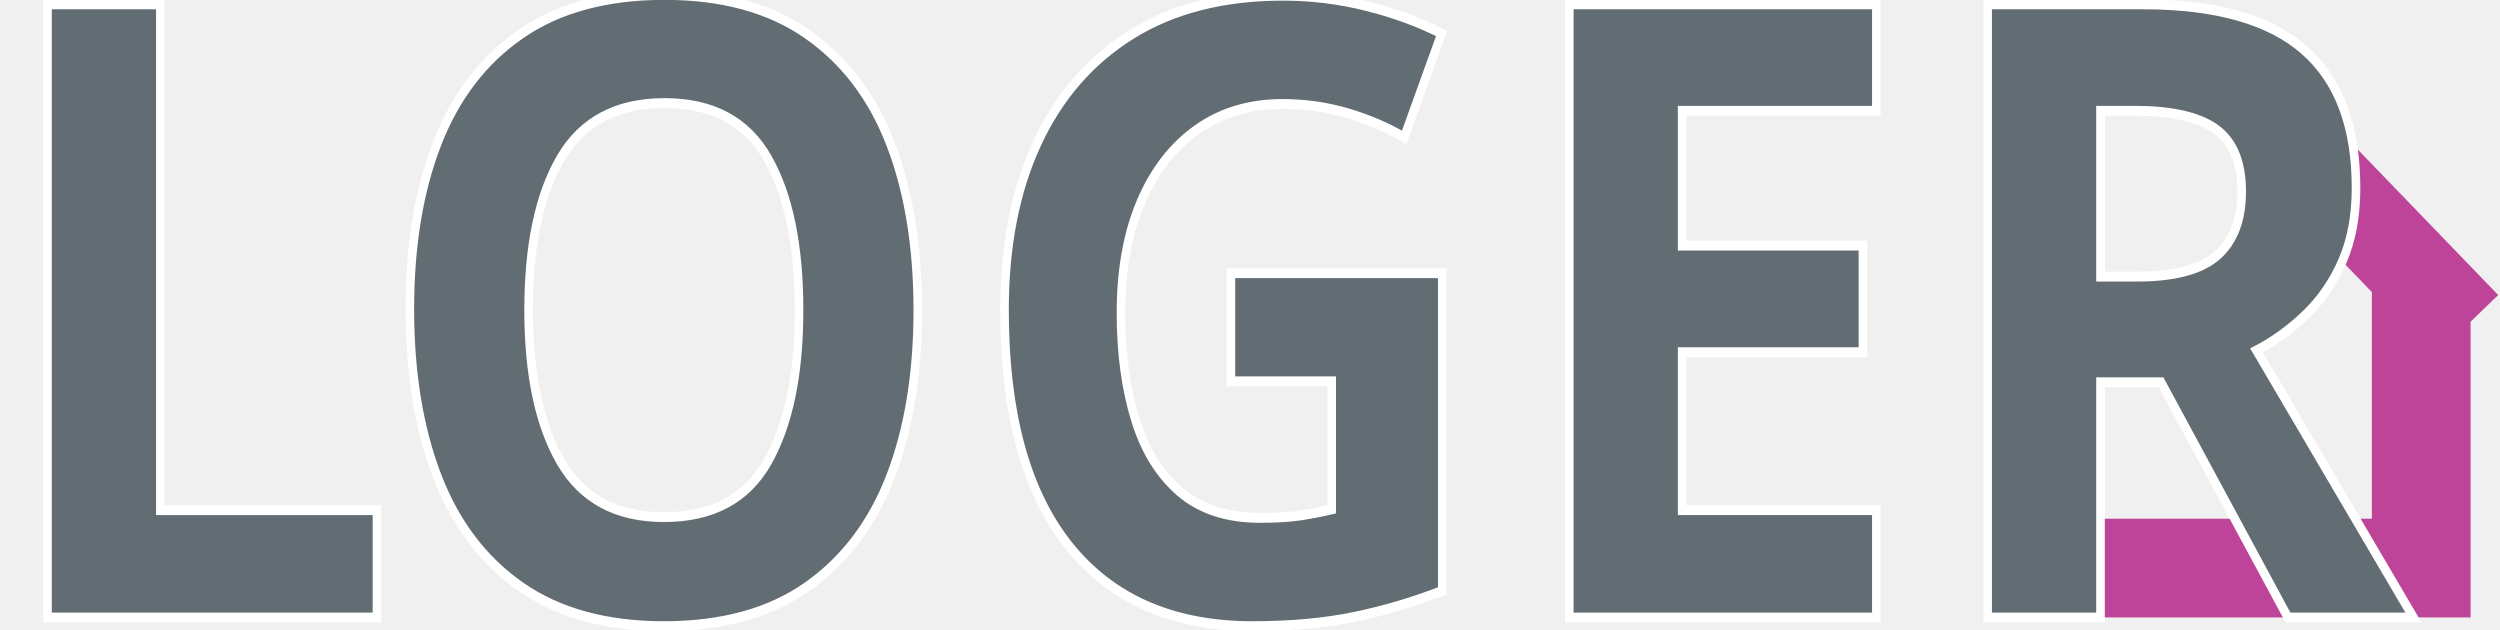
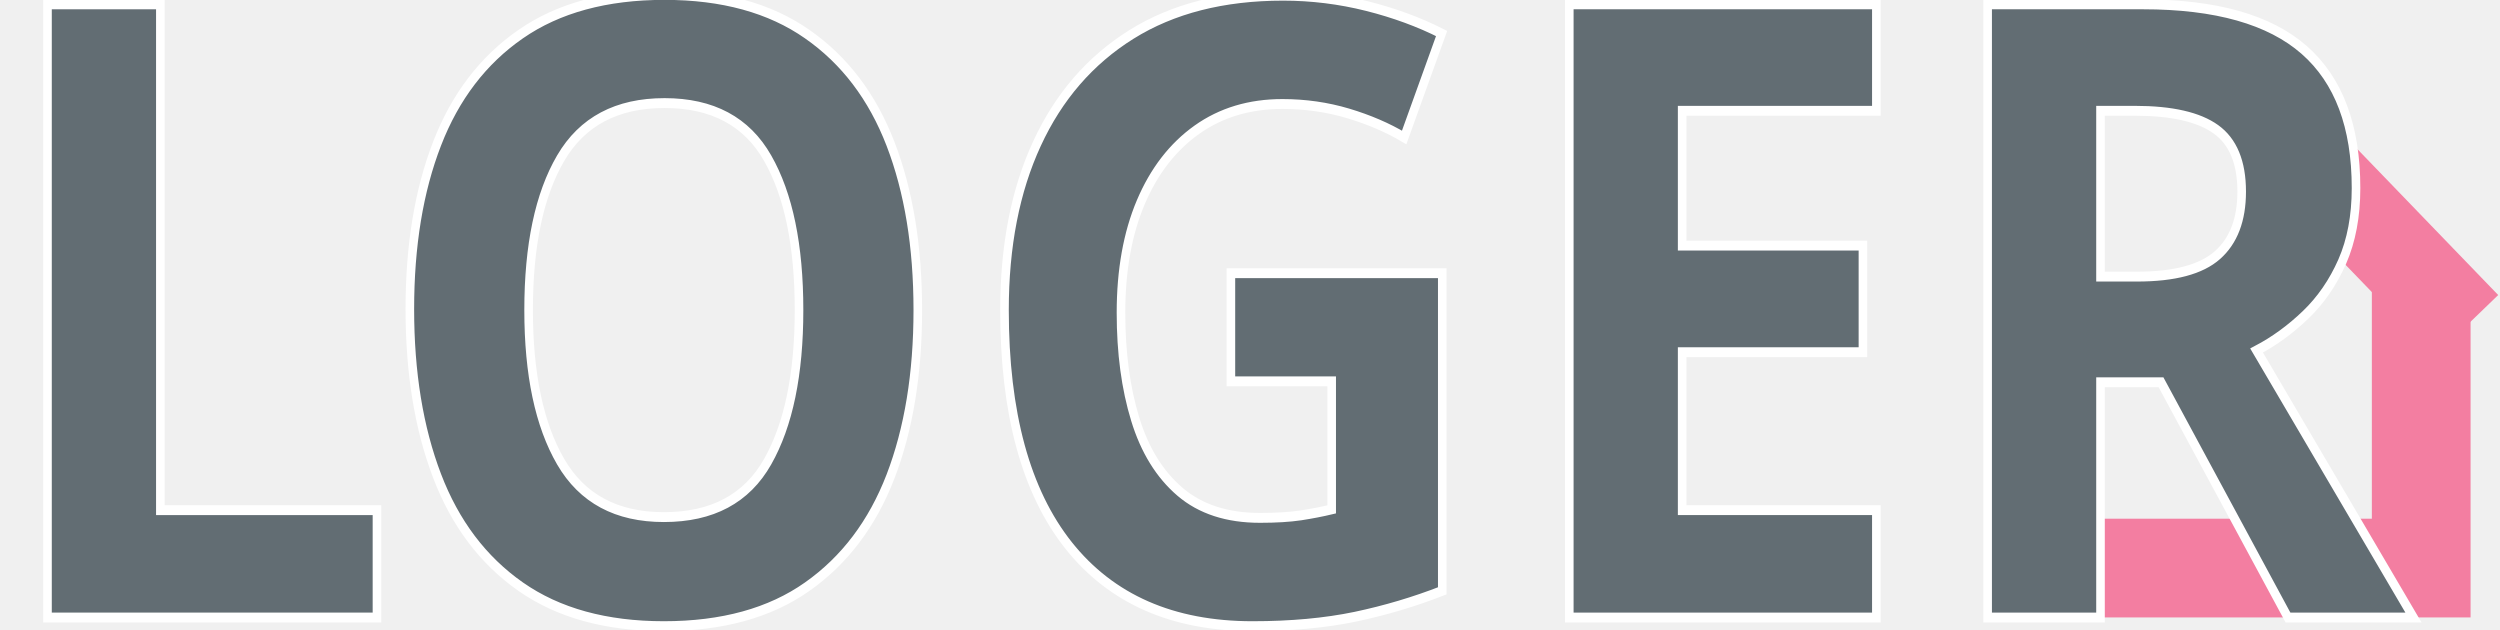
<svg xmlns="http://www.w3.org/2000/svg" viewBox="0 0 253.23 63.81">
  <defs>
-     <style>.cls-1,.cls-2{fill:none;stroke:#be4499;}.cls-1,.cls-2,.cls-3{stroke-miterlimit:10;}.cls-1{stroke-width:10px;}.cls-2{stroke-width:9px;}.cls-3{font-size:86.98px;fill:#626d73;stroke:#fff;font-family:Kanit-SemiBold, Kanit;font-weight:600;}.cls-4{letter-spacing:-0.01em;}</style>
+     <style>.cls-1,.cls-2{fill:none;stroke:#F37EA1;}.cls-1,.cls-2,.cls-3{stroke-miterlimit:10;}.cls-1{stroke-width:10px;}.cls-2{stroke-width:9px;}.cls-3{font-size:86.98px;fill:#626d73;stroke:#fff;font-family:Kanit-SemiBold, Kanit;font-weight:600;}.cls-4{letter-spacing:-0.01em;}</style>
  </defs>
  <g id="Layer_1" data-name="Layer 1">
    <line class="cls-1" x1="243.25" y1="57.54" x2="207.25" y2="57.54" />
    <line class="cls-1" x1="245.25" y1="27.54" x2="245.25" y2="62.54" />
    <line class="cls-2" x1="249.81" y1="33.01" x2="225.47" y2="7.79" />
    <text class="cls-3" transform="translate(-2 62.55) scale(0.87 1)">
      <tspan class="cls-4">L</tspan>
      <tspan x="44.97" y="0">OGER</tspan>
    </text>
  </g>
</svg>
